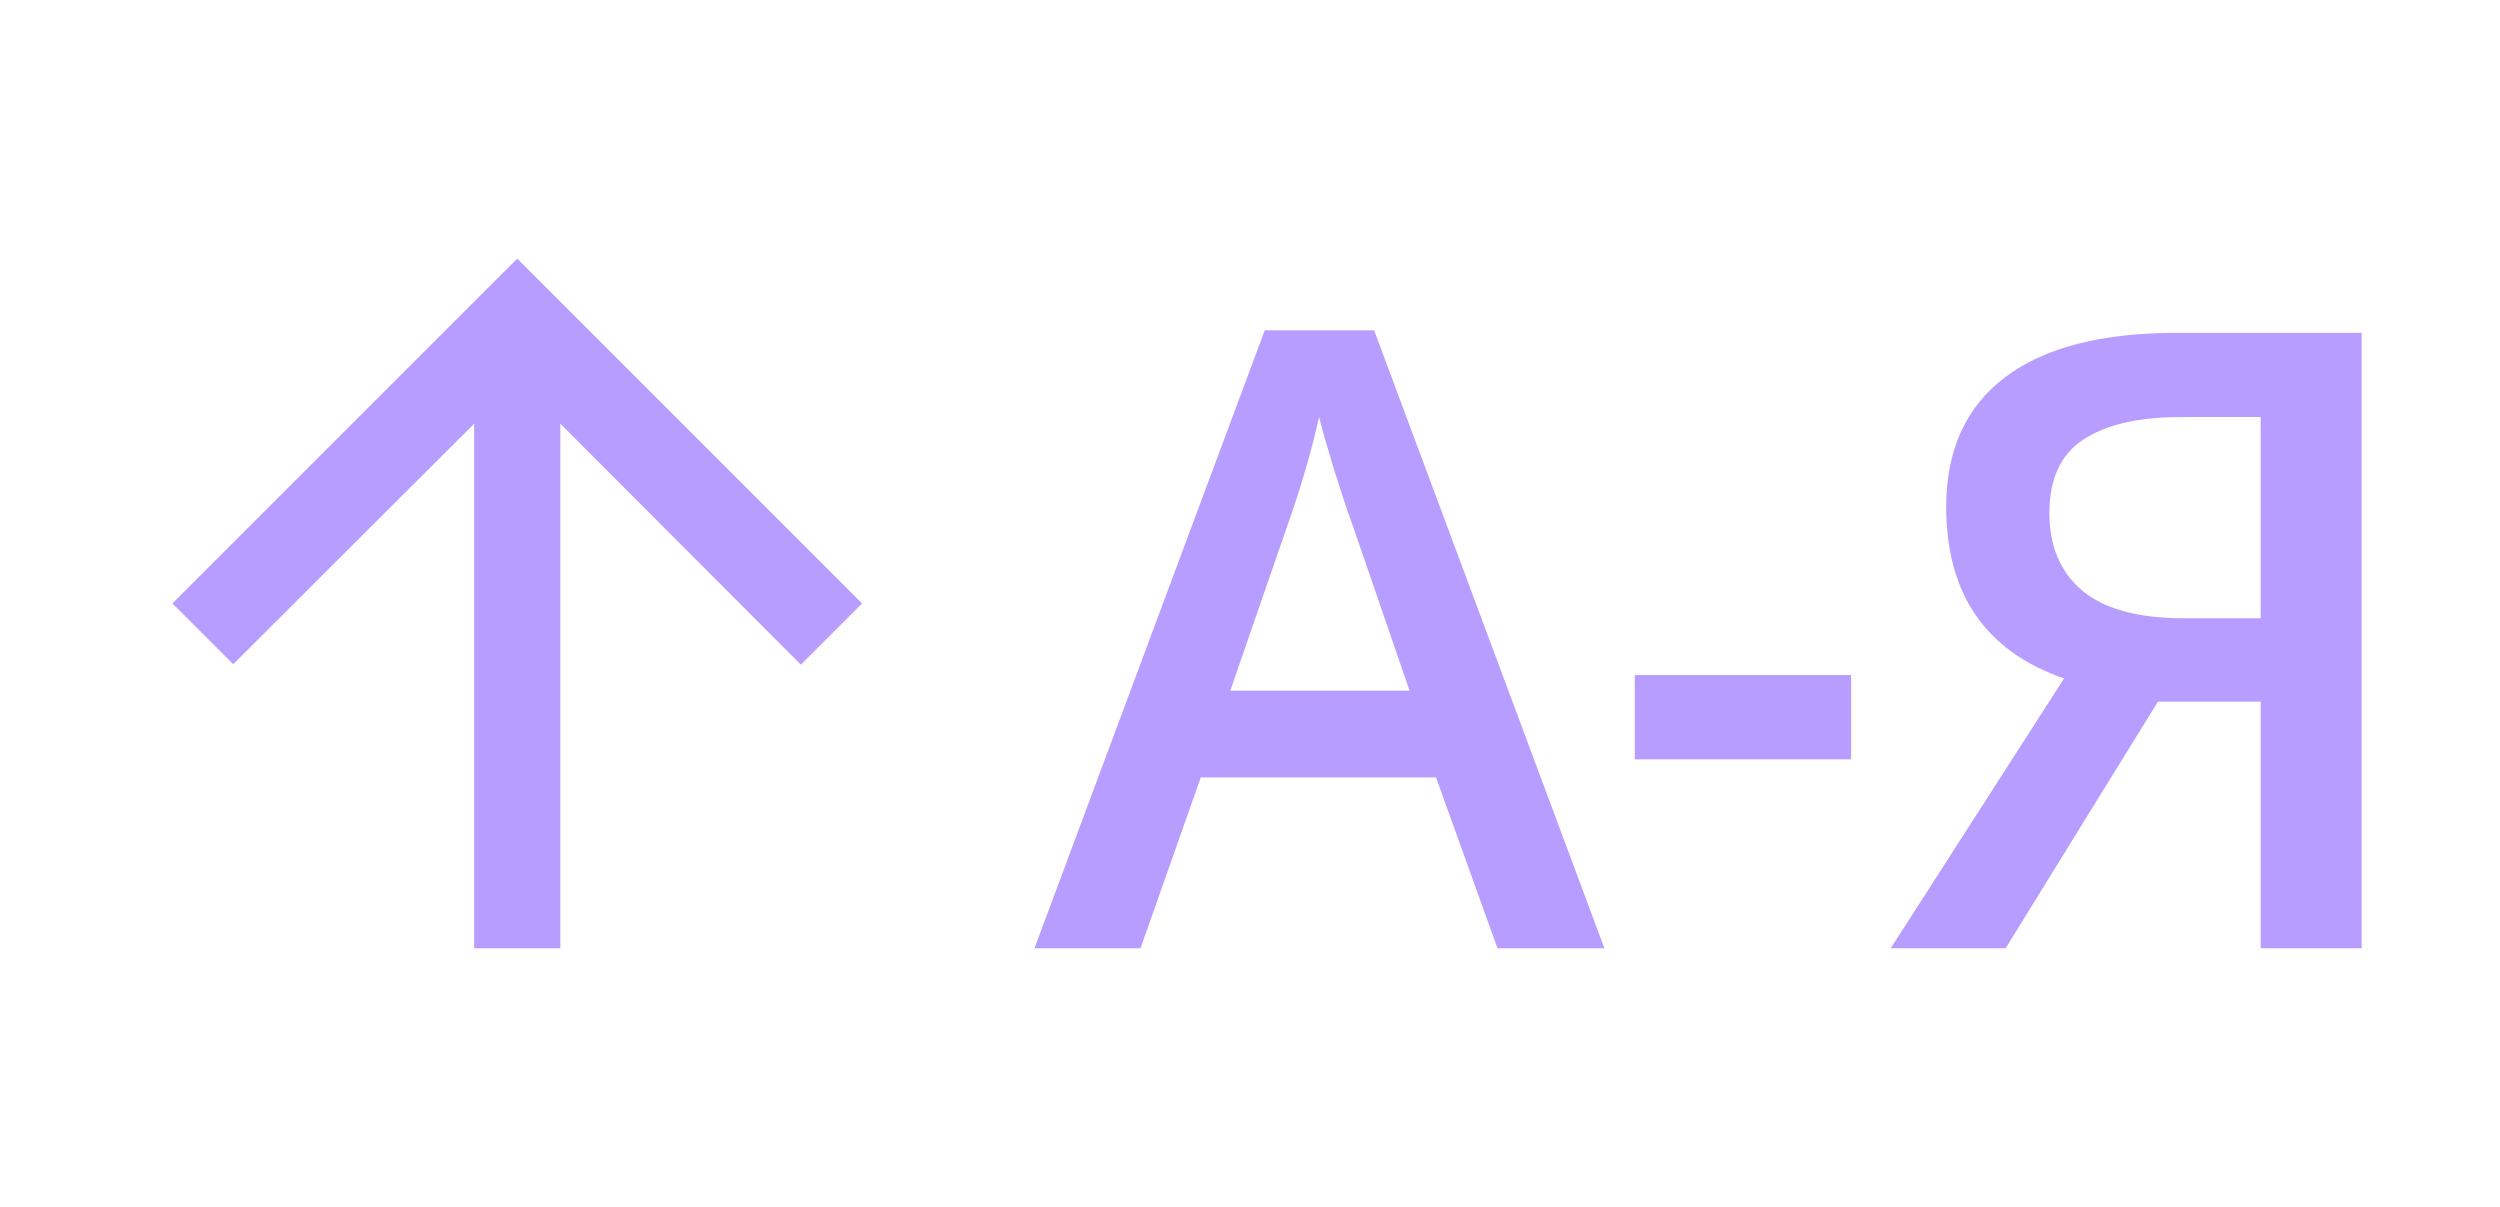
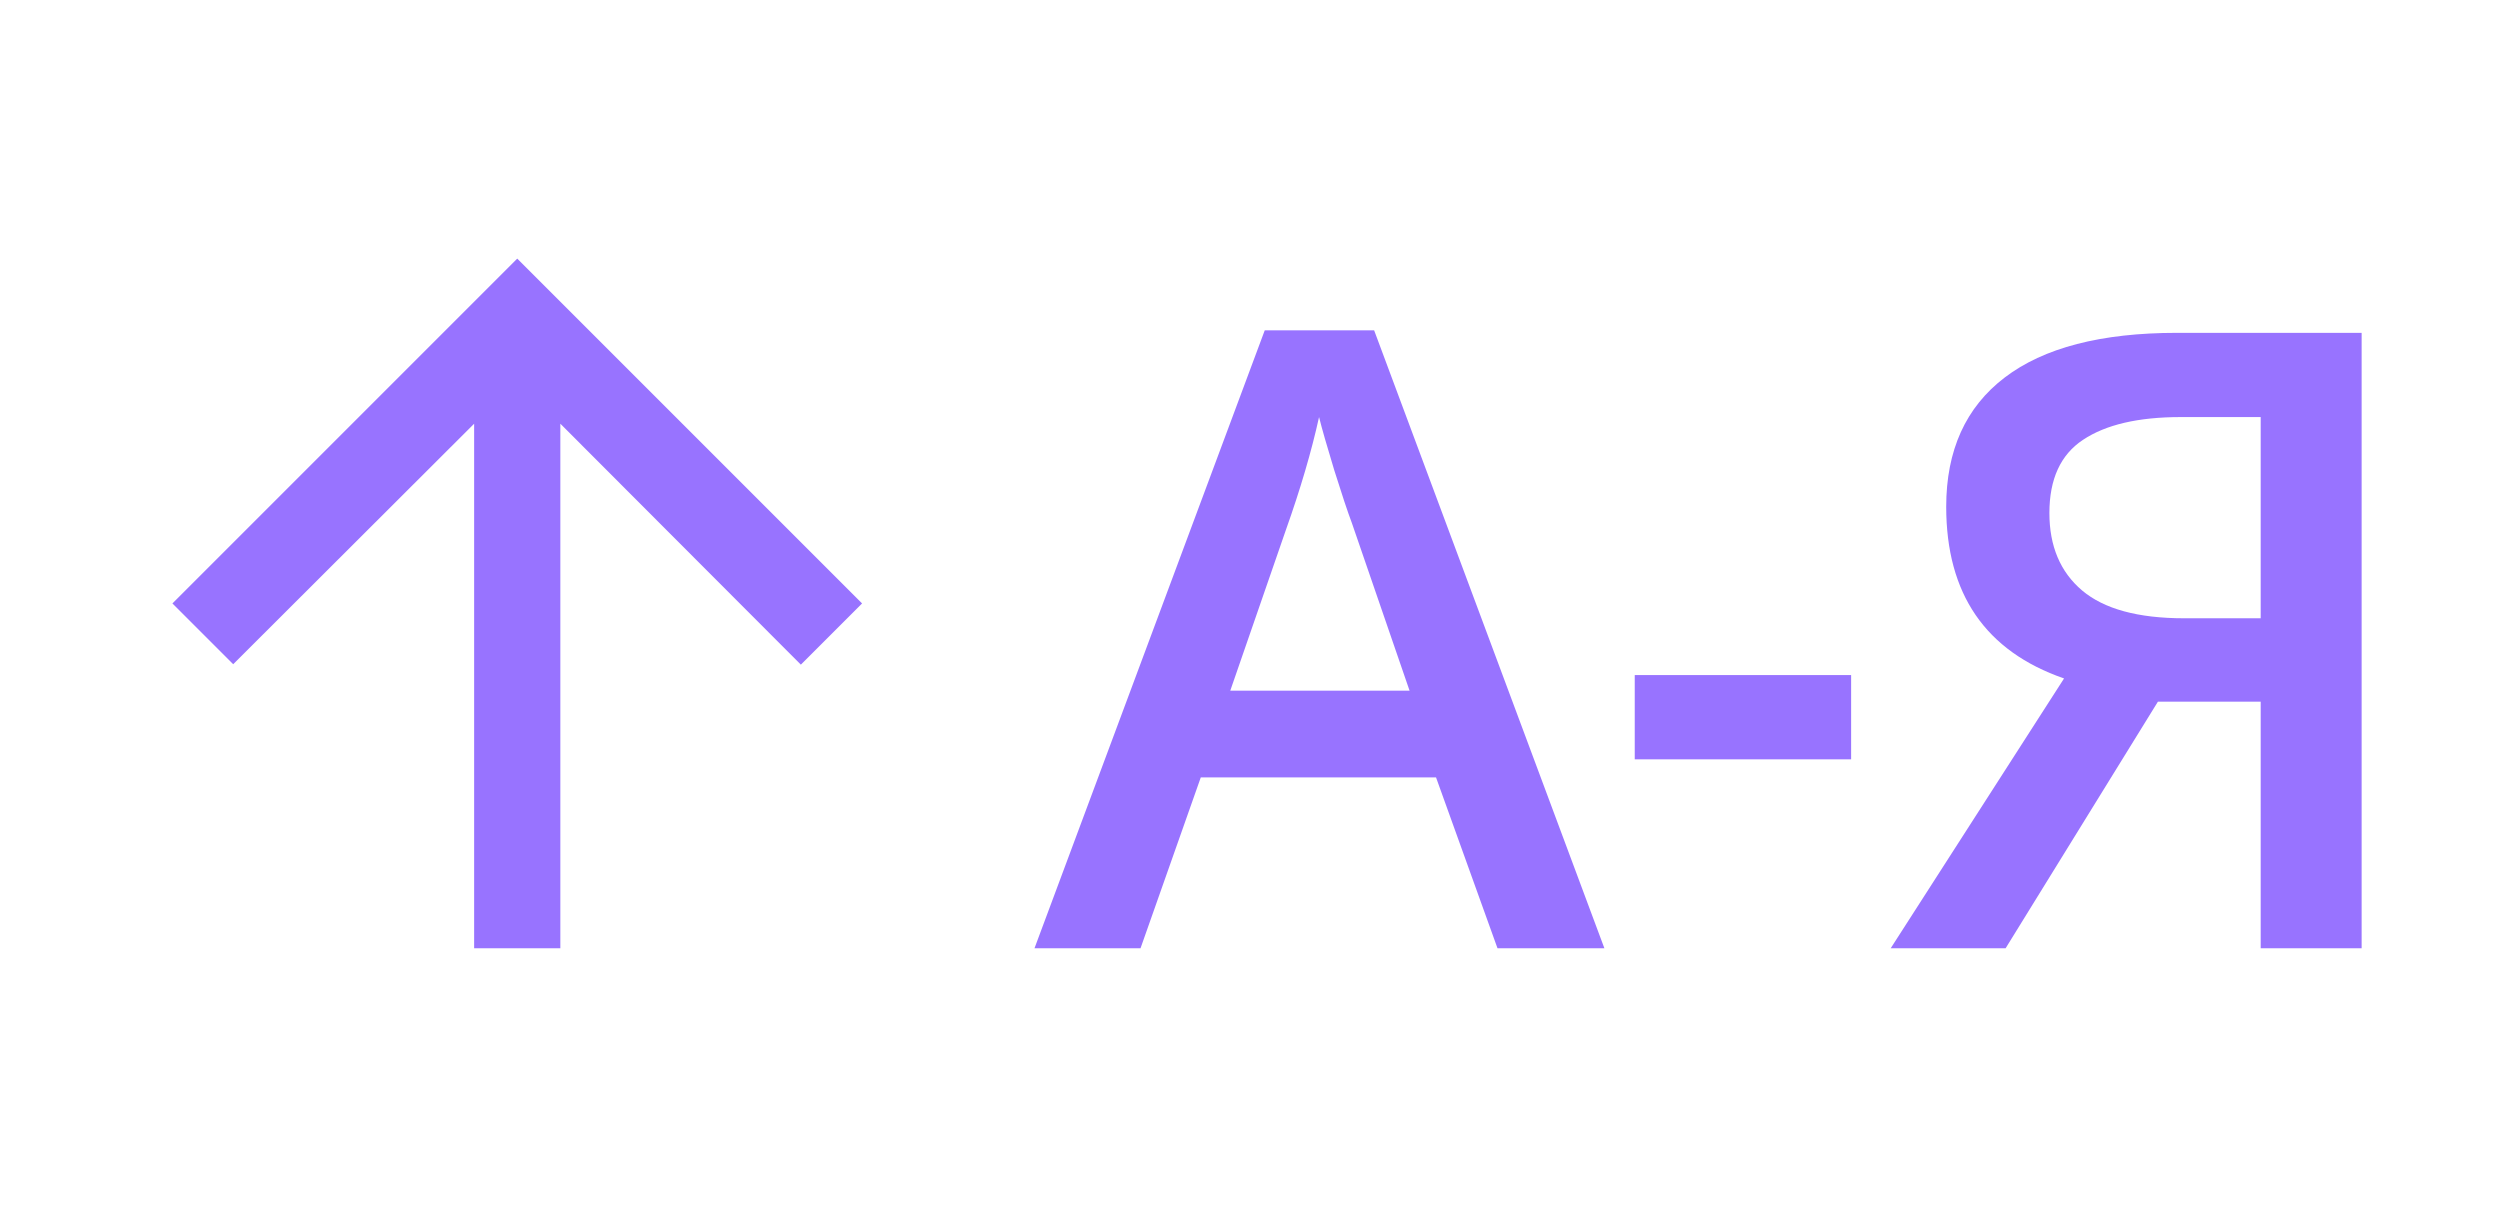
<svg xmlns="http://www.w3.org/2000/svg" width="29" height="14" viewBox="0 0 29 14" fill="none">
-   <g opacity="0.7">
+   <g opacity="1">
    <path d="M17.371 11L16.658 9.018H13.929L13.23 11H12L14.671 3.832H15.94L18.611 11H17.371ZM16.351 8.012L15.682 6.068C15.633 5.938 15.565 5.733 15.477 5.453C15.392 5.173 15.333 4.968 15.301 4.838C15.213 5.238 15.084 5.676 14.915 6.151L14.271 8.012H16.351ZM18.963 8.808V7.831H21.473V8.808H18.963ZM25.032 8.139L23.265 11H21.932L23.943 7.87C23.032 7.554 22.576 6.89 22.576 5.878C22.576 5.224 22.802 4.724 23.255 4.379C23.707 4.034 24.373 3.861 25.252 3.861H27.395V11H26.224V8.139H25.032ZM26.224 4.838H25.296C24.804 4.838 24.427 4.926 24.163 5.102C23.903 5.274 23.773 5.557 23.773 5.951C23.773 6.335 23.899 6.635 24.153 6.85C24.407 7.064 24.801 7.172 25.335 7.172H26.224V4.838Z" fill="#9873FF" />
    <path d="M2 7L2.705 7.705L5.5 4.915L5.5 11L6.5 11L6.5 4.915L9.29 7.71L10 7L6 3L2 7Z" fill="#9873FF" />
  </g>
</svg>
